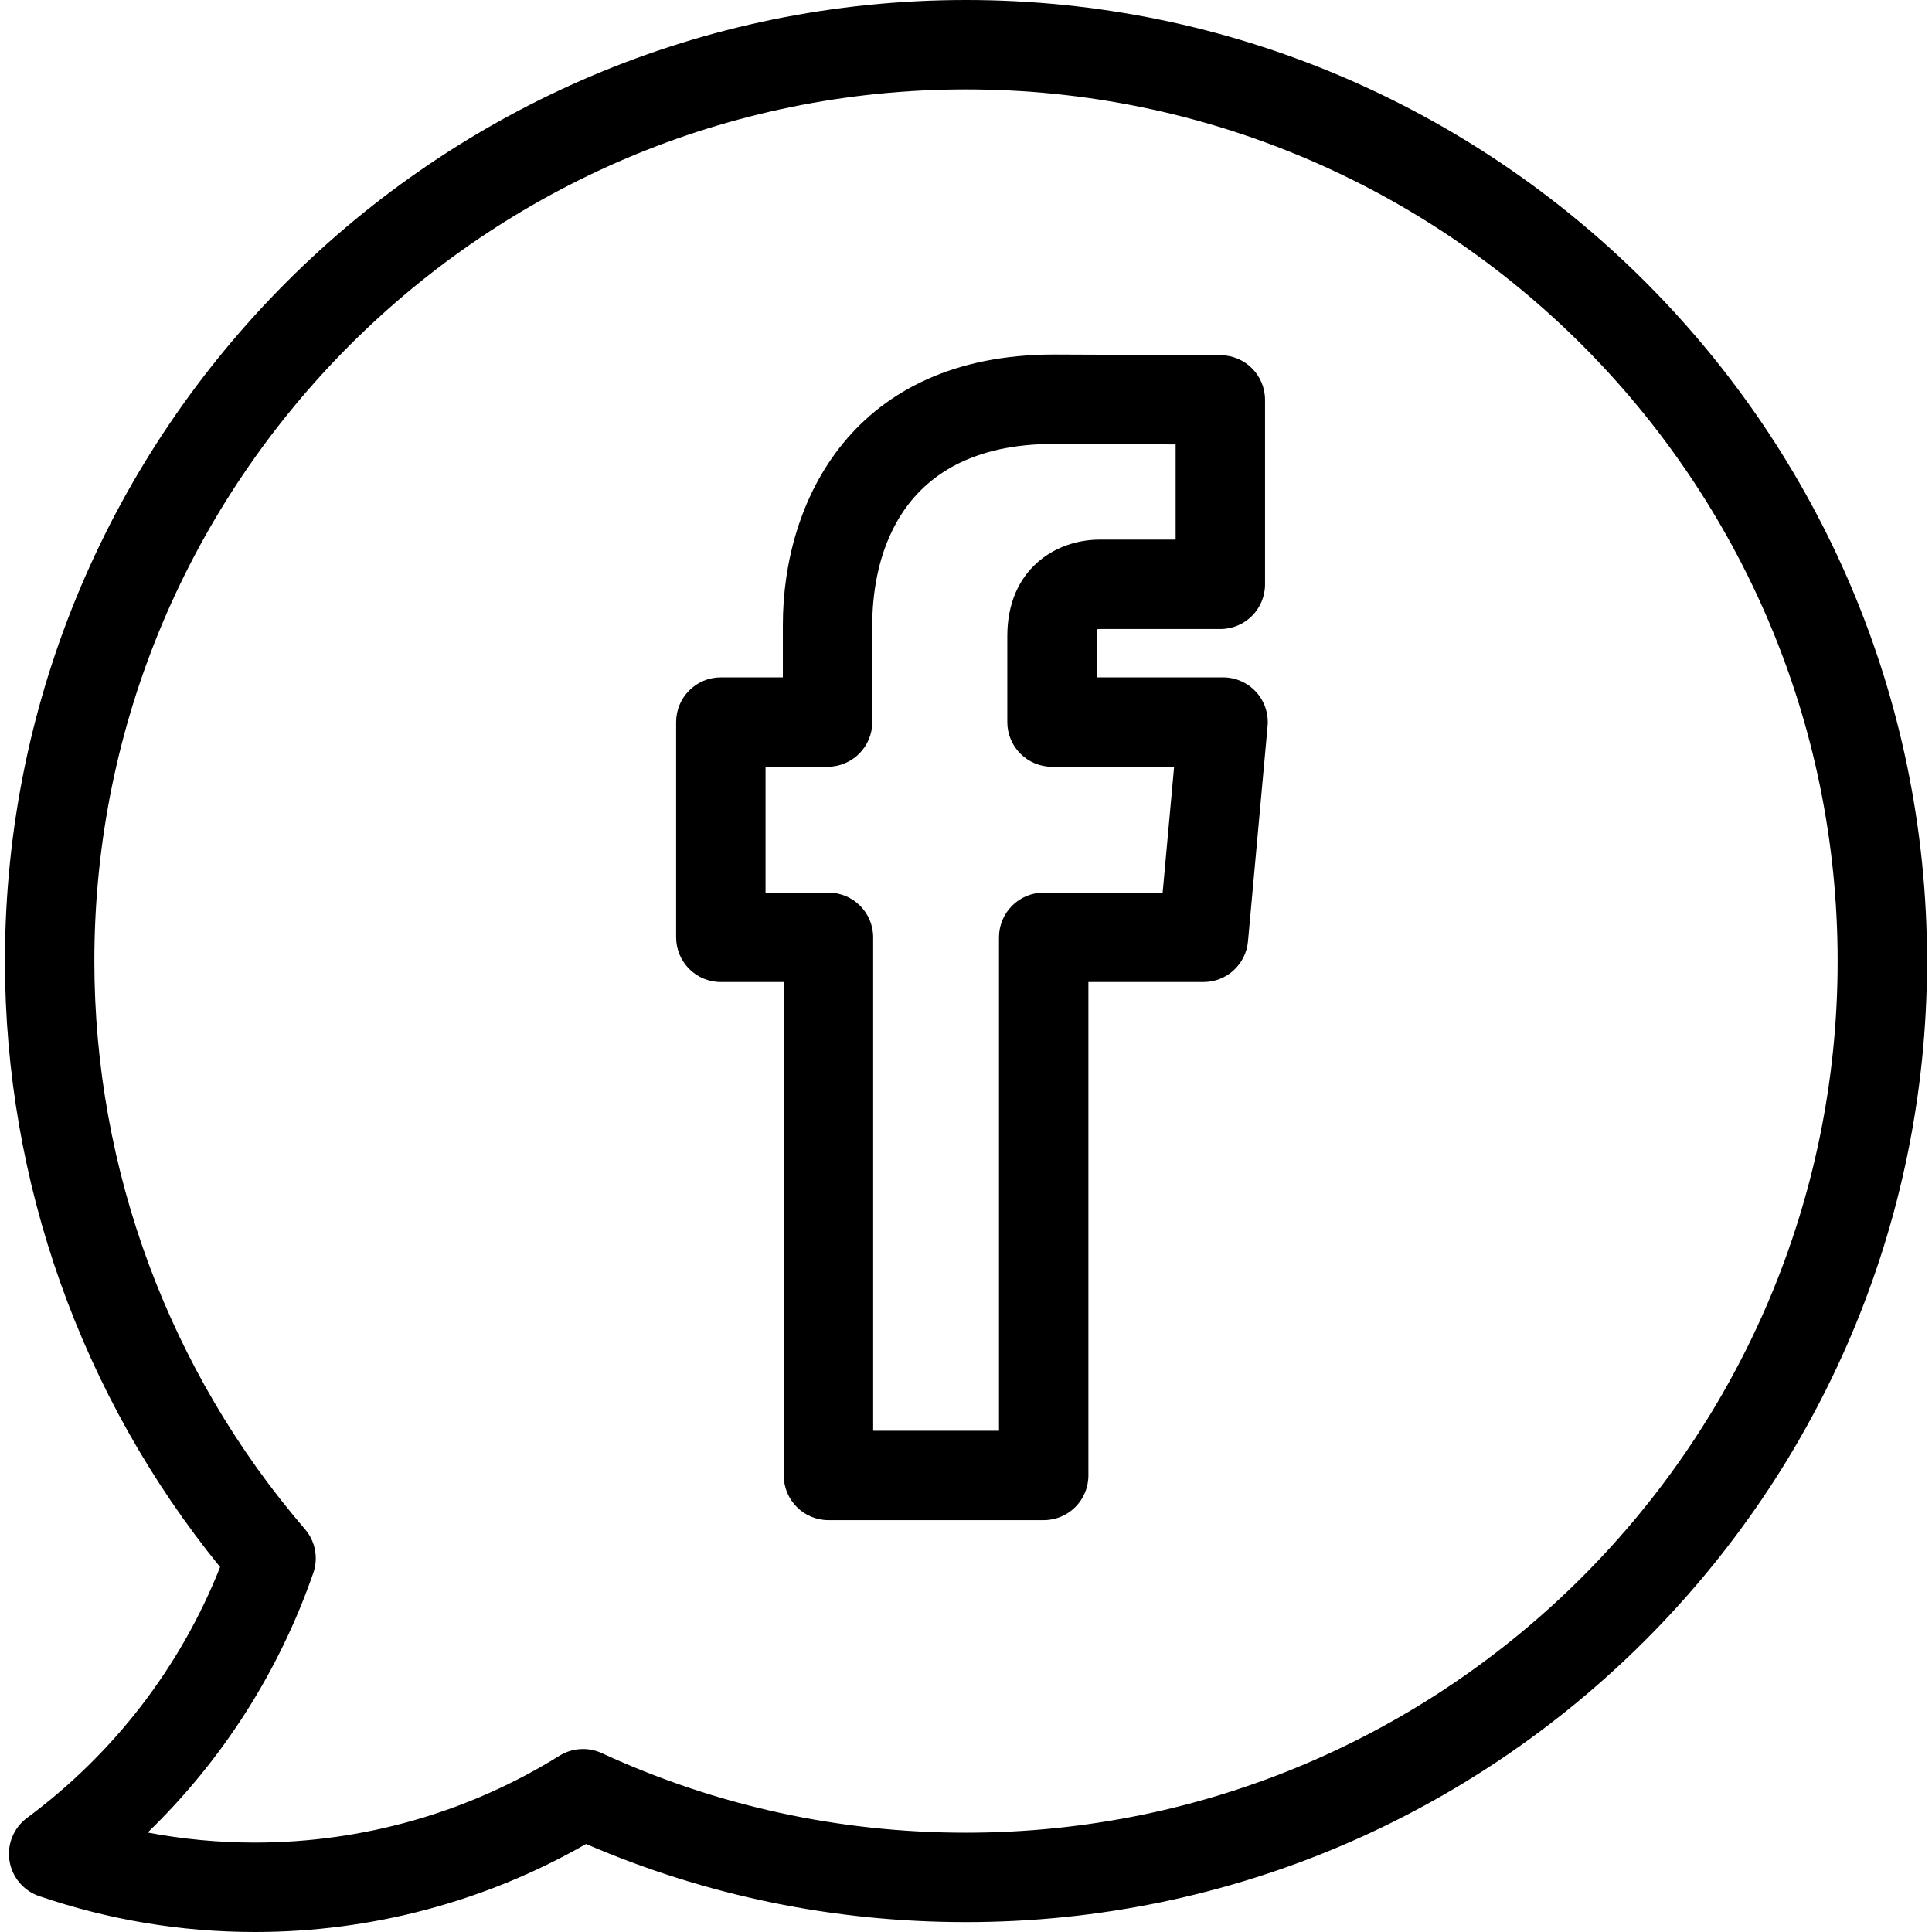
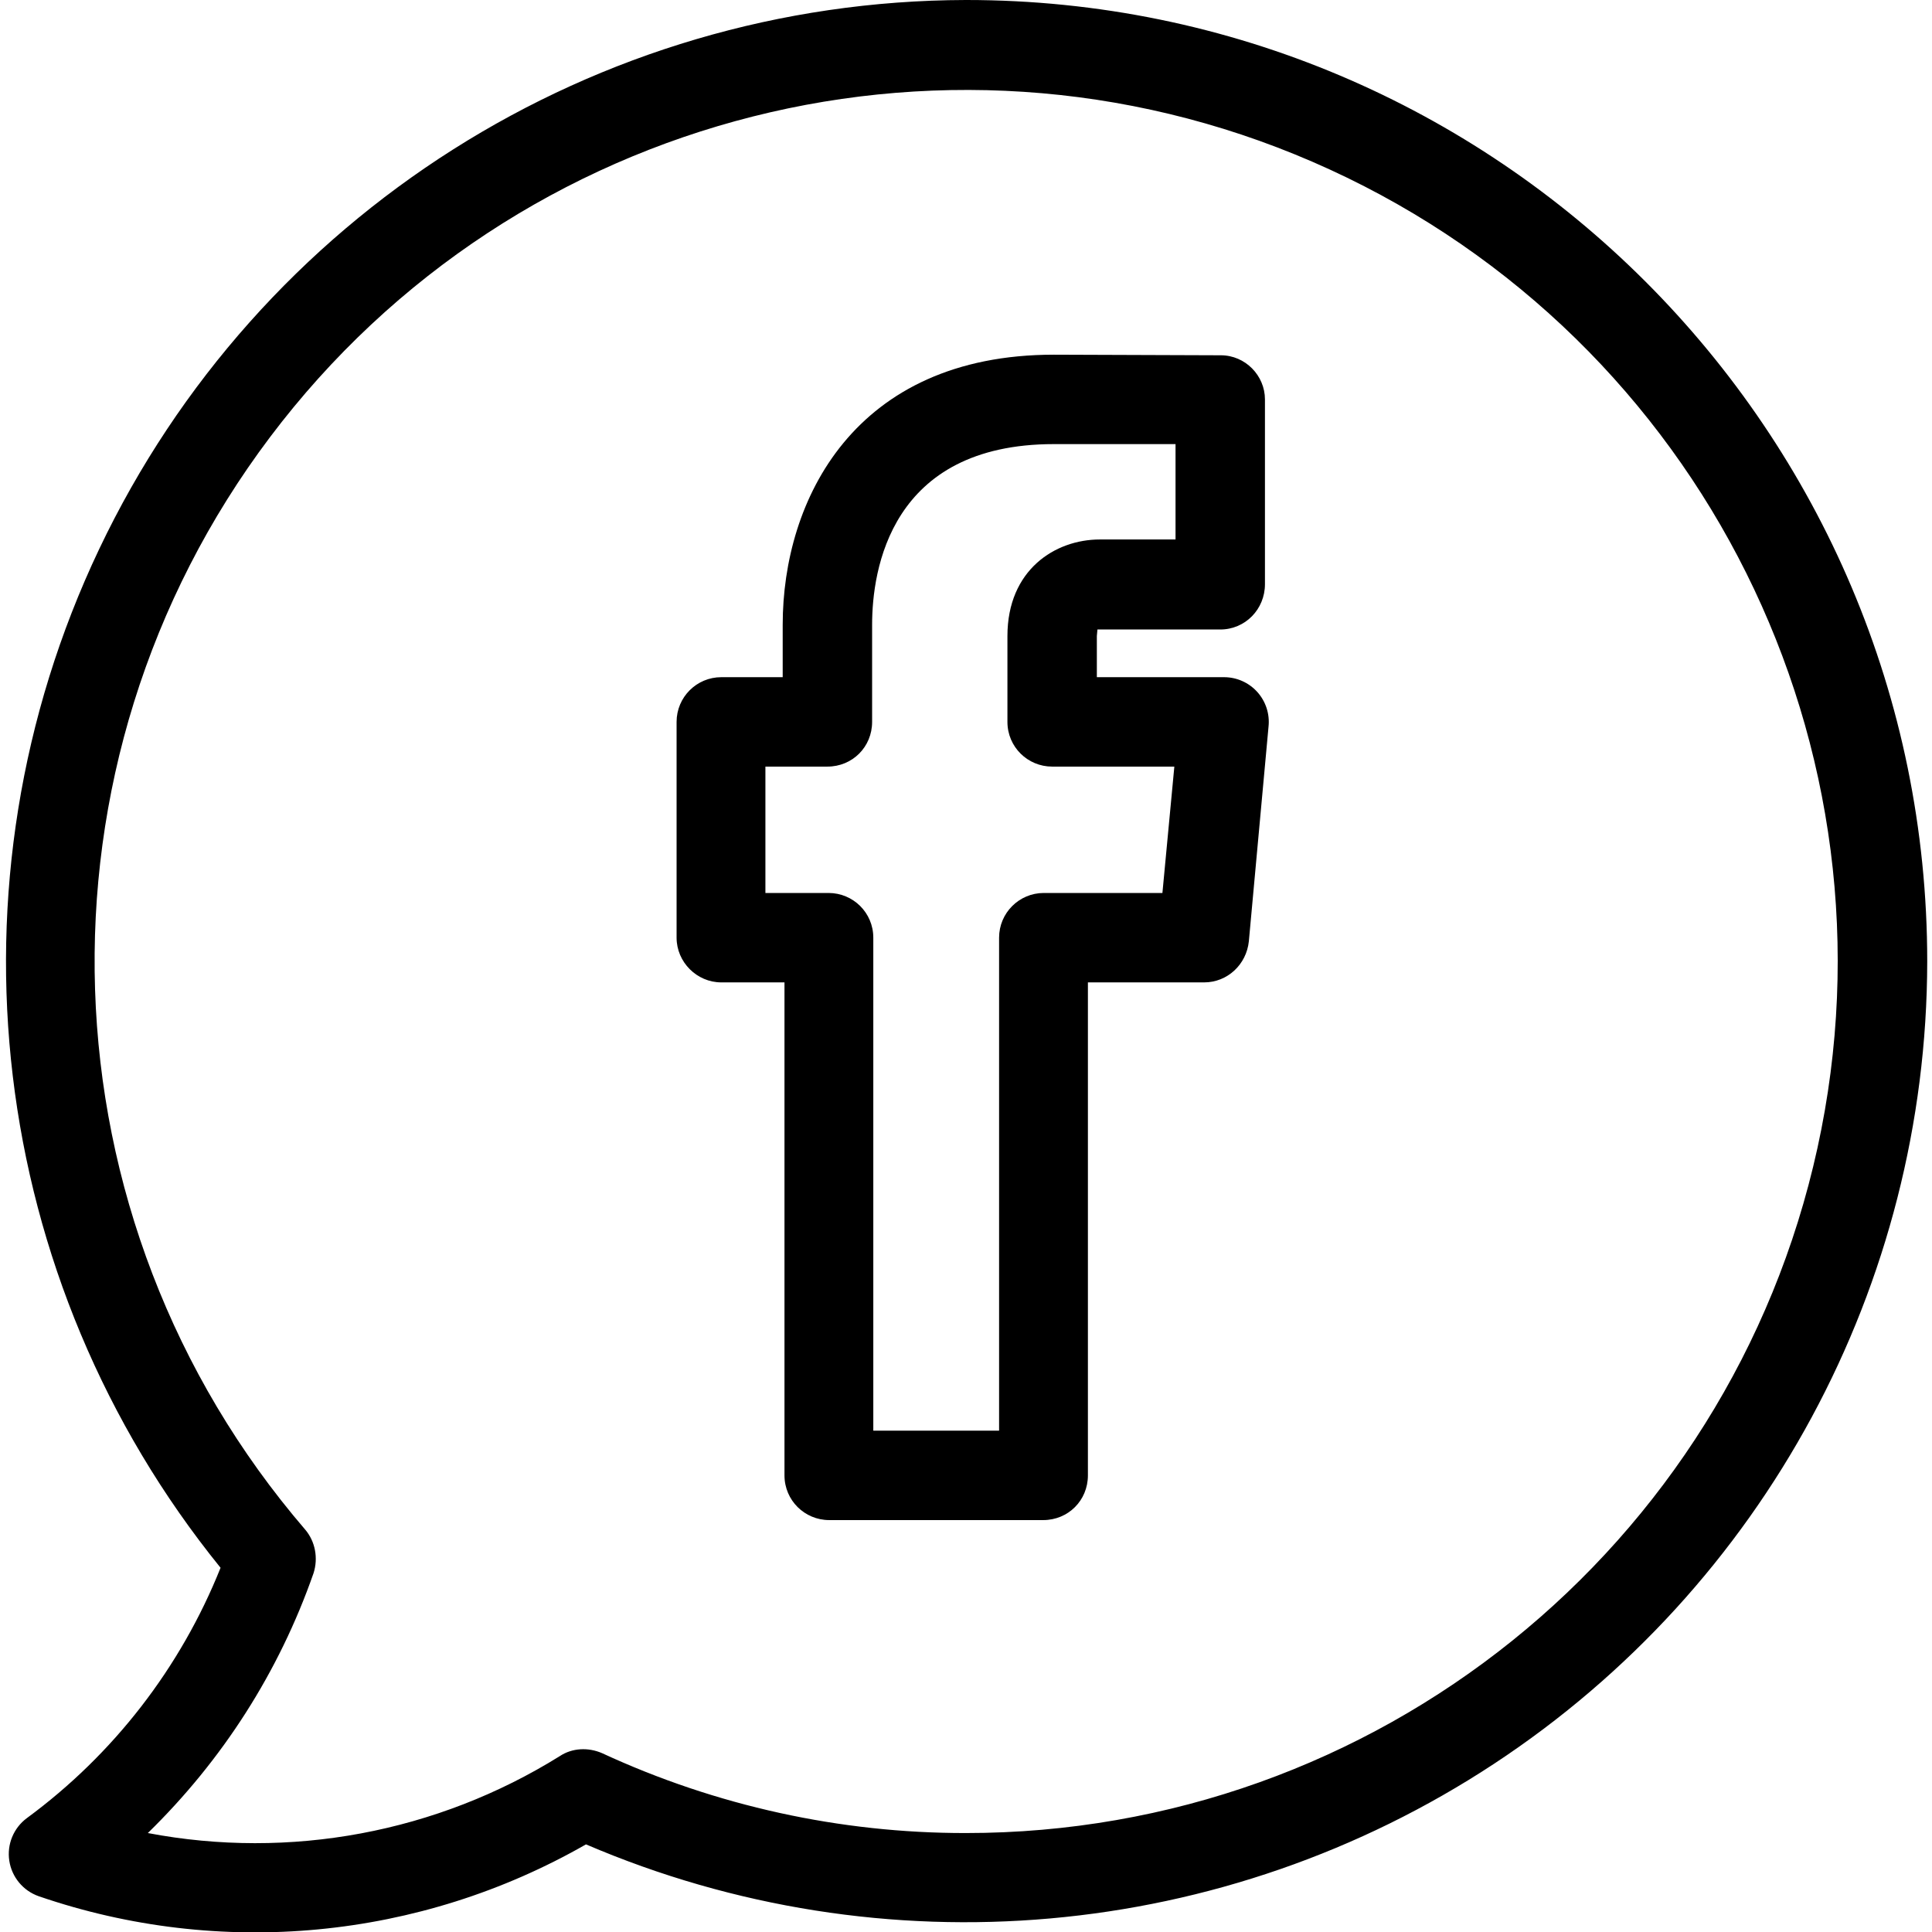
- <svg xmlns="http://www.w3.org/2000/svg" version="1.1" id="Layer_1" x="0px" y="0px" viewBox="0 0 324.143 324.143" style="enable-background:new 0 0 324.143 324.143;" xml:space="preserve">
-   <g>
-     <g>
-       <g>
-         <path d="M162.071,0C73.162,0,0.83,72.332,0.83,161.241c0,37.076,12.788,73.004,36.1,101.677     c-6.65,16.756-17.788,31.245-32.401,42.089c-2.237,1.66-3.37,4.424-2.94,7.177c0.429,2.754,2.349,5.042,4.985,5.942     c11.683,3.992,23.856,6.017,36.182,6.017c19.572,0,38.698-5.093,55.569-14.763c20.158,8.696,41.584,13.104,63.747,13.104     c88.909,0,161.241-72.333,161.241-161.242S250.98,0,162.071,0z M162.071,307.483c-21.32,0-41.881-4.492-61.11-13.351     c-2.292-1.057-4.959-0.89-7.102,0.443c-15.313,9.529-32.985,14.566-51.104,14.566c-6.053,0-12.065-0.564-17.981-1.684     c12.521-12.12,22.014-26.95,27.788-43.547c0.878-2.525,0.346-5.328-1.398-7.354C28.378,230.07,15.83,196.22,15.83,161.241     C15.83,80.604,81.434,15,162.071,15s146.241,65.604,146.241,146.241C308.313,241.88,242.709,307.483,162.071,307.483z" />
-         <path d="M205.201,113.646h-21.2v-6.94c0-0.568,0.057-0.932,0.106-1.142c0.099-0.017,0.227-0.029,0.378-0.029h20.258     c4.143,0,7.5-3.357,7.5-7.5V67.093c0-4.13-3.339-7.483-7.47-7.5l-27.926-0.113c-33.585,0-45.502,24.429-45.502,45.349v8.818     h-10.406c-4.143,0-7.5,3.357-7.5,7.5v36.115c0,4.143,3.357,7.5,7.5,7.5h10.556v82.782c0,4.143,3.357,7.5,7.5,7.5h36.112     c4.143,0,7.5-3.357,7.5-7.5v-82.782h19.304c3.879,0,7.117-2.957,7.469-6.819l3.29-36.115c0.191-2.099-0.509-4.182-1.93-5.737     C209.319,114.533,207.309,113.646,205.201,113.646z M195.063,149.762h-19.956c-4.143,0-7.5,3.357-7.5,7.5v82.782h-21.112v-82.782     c0-4.143-3.357-7.5-7.5-7.5h-10.556v-21.115h10.406c4.143,0,7.5-3.357,7.5-7.5v-16.318c0-9.125,2.972-30.349,30.472-30.349     l20.426,0.083v15.973h-12.758c-7.458,0-15.484,5.061-15.484,16.171v14.44c0,4.143,3.357,7.5,7.5,7.5h20.486L195.063,149.762z" />
-       </g>
-     </g>
-   </g>
-   <g>
- </g>
-   <g>
- </g>
-   <g>
- </g>
-   <g>
- </g>
-   <g>
- </g>
-   <g>
- </g>
-   <g>
- </g>
-   <g>
- </g>
-   <g>
- </g>
-   <g>
- </g>
-   <g>
- </g>
-   <g>
- </g>
-   <g>
- </g>
-   <g>
- </g>
-   <g>
- </g>
+ <svg xmlns="http://www.w3.org/2000/svg" viewBox="0 0 324.1 324.1" style="enable-background:new 0 0 324.143 324.143" xml:space="preserve">
+   <path d="M162 0A161.4 161.4 0 0 0 37 263a96.7 96.7 0 0 1-32.5 42 7.5 7.5 0 0 0 2 13.1 111.7 111.7 0 0 0 91.8-8.7 161.4 161.4 0 0 0 225-148.1C323.3 72.2 251 0 162.1 0zm0 307.5a145 145 0 0 1-61-13.4c-2.3-1-5-.9-7.1.5a96.6 96.6 0 0 1-69.1 12.9c12.5-12.2 22-27 27.8-43.6.8-2.5.3-5.3-1.4-7.3A146.2 146.2 0 1 1 162 307.5z" />
+   <path d="M205.2 113.6H184v-6.9l.1-1.1h20.6c4.2 0 7.5-3.4 7.5-7.6V67c0-4-3.3-7.4-7.4-7.4l-28-.1c-33.5 0-45.5 24.4-45.5 45.3v8.8H121a7.5 7.5 0 0 0-7.5 7.5v36.2c0 4.1 3.4 7.5 7.5 7.5h10.6v82.7c0 4.2 3.4 7.5 7.5 7.5H175c4.2 0 7.5-3.3 7.5-7.5v-82.7H202c3.9 0 7.1-3 7.5-6.9l3.3-36a7.5 7.5 0 0 0-7.5-8.3zm-10.1 36.2h-20a7.5 7.5 0 0 0-7.5 7.5V240h-21.1v-82.7c0-4.2-3.4-7.5-7.5-7.5h-10.6v-21.2h10.4c4.2 0 7.5-3.3 7.5-7.5v-16.3c0-9.1 3-30.3 30.5-30.3h20.4v16h-12.7c-7.5 0-15.5 5.1-15.5 16.2v14.4c0 4.2 3.4 7.5 7.5 7.5H197l-2 21.2z" />
</svg>
